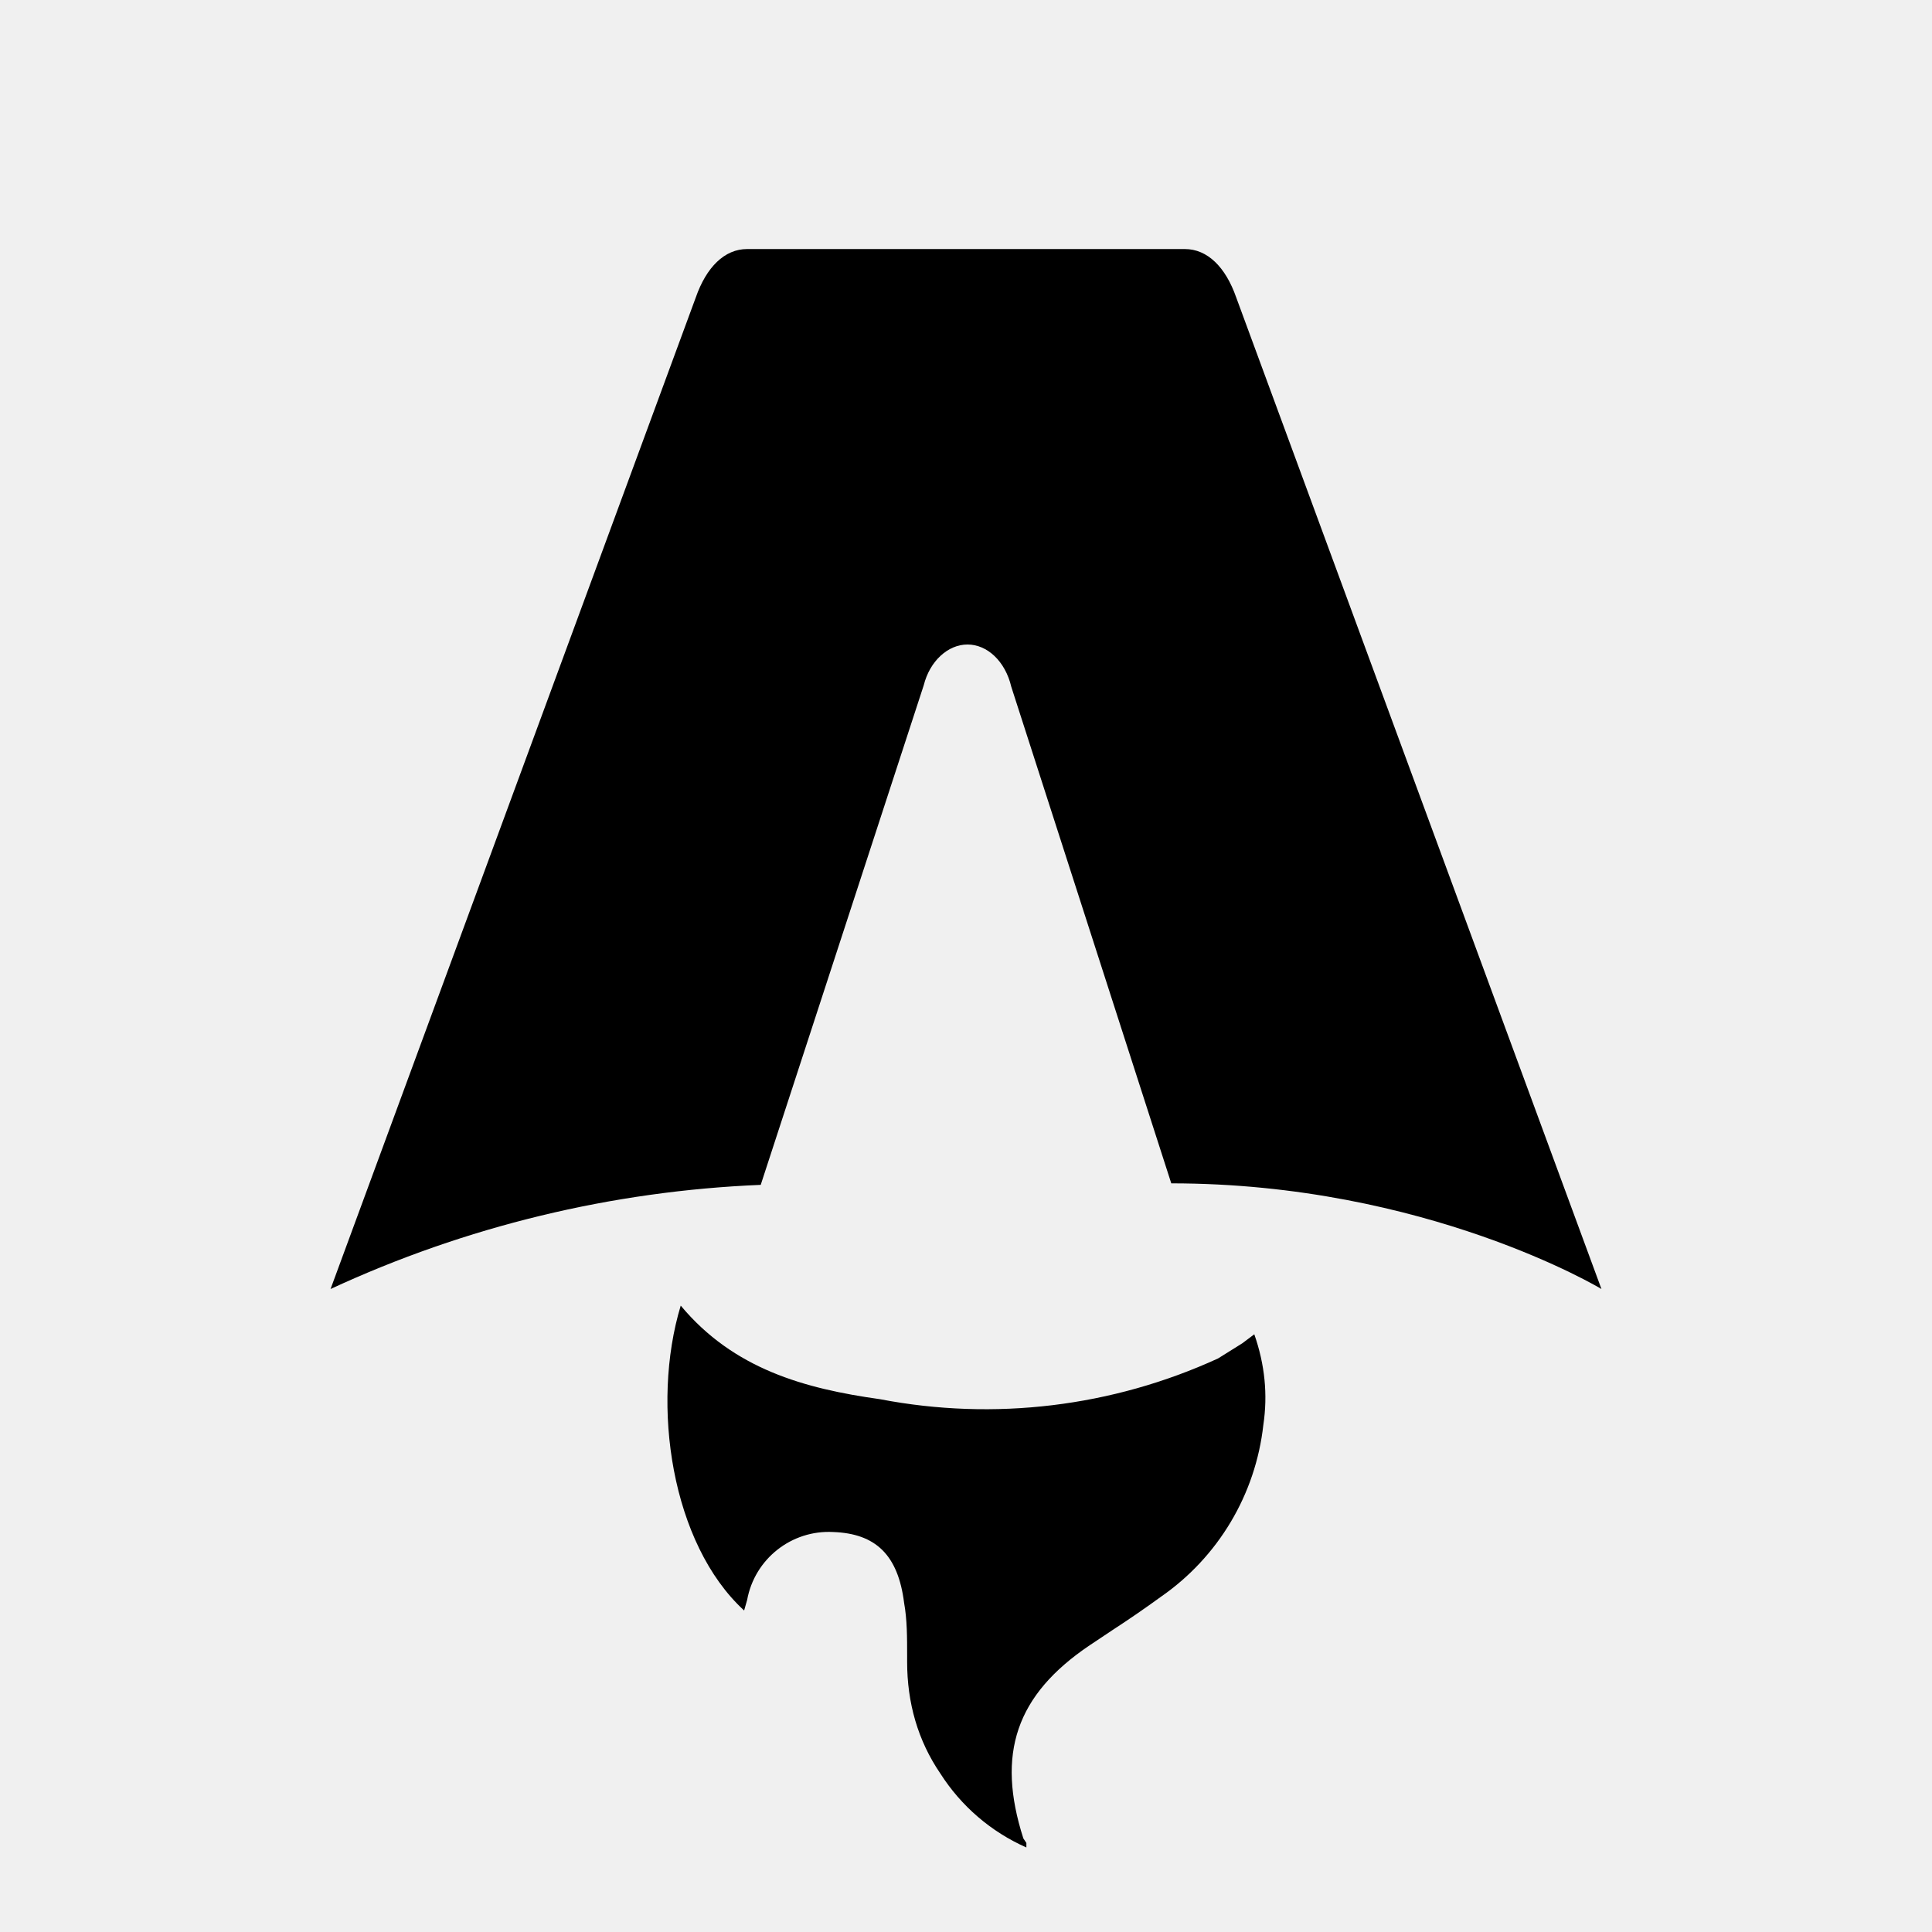
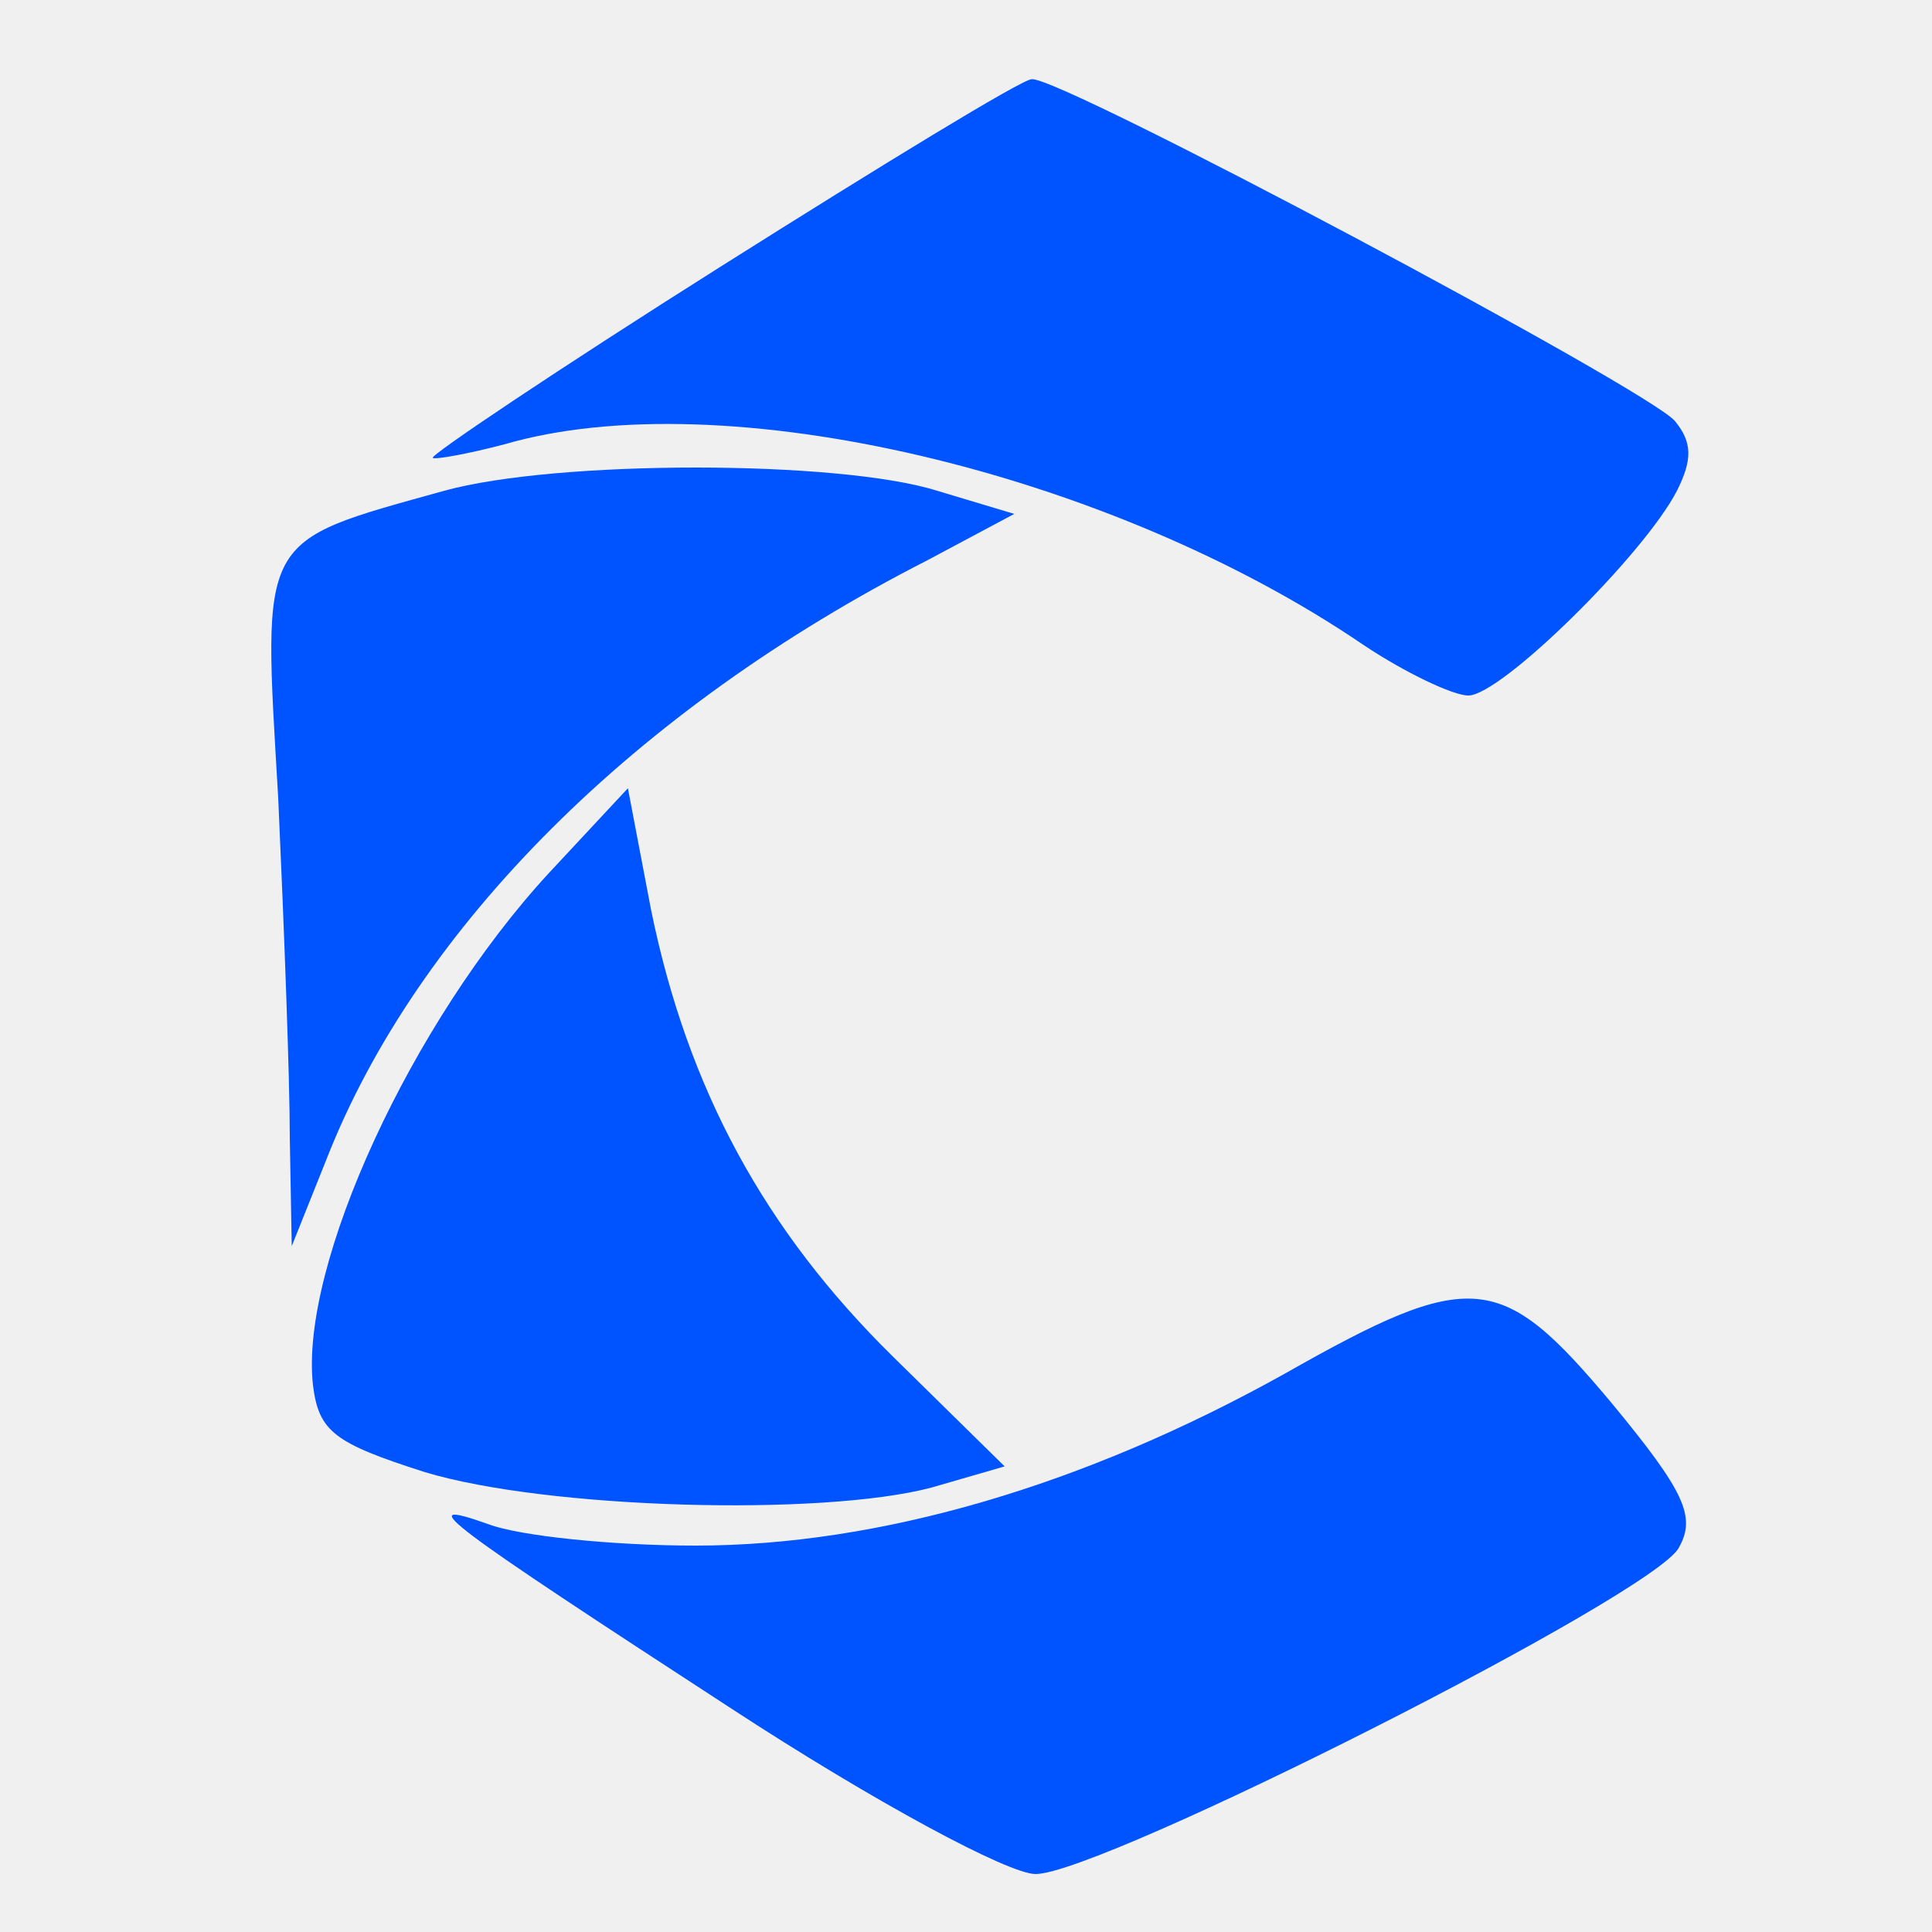
- <svg xmlns="http://www.w3.org/2000/svg" fill="none" viewBox="0 0 128 128">
-   <path d="M50.4 78.5a75.1 75.1 0 0 0-28.5 6.9l24.2-65.7c.7-2 1.9-3.2 3.4-3.2h29c1.5 0 2.7 1.2 3.4 3.2l24.2 65.7s-11.6-7-28.5-7L67 45.5c-.4-1.7-1.6-2.8-2.9-2.8-1.3 0-2.5 1.1-2.9 2.7L50.4 78.5Zm-1.1 28.2Zm-4.2-20.2c-2 6.6-.6 15.8 4.2 20.2a17.5 17.5 0 0 1 .2-.7 5.5 5.5 0 0 1 5.7-4.5c2.8.1 4.3 1.5 4.7 4.7.2 1.1.2 2.3.2 3.5v.4c0 2.7.7 5.2 2.2 7.4a13 13 0 0 0 5.7 4.9v-.3l-.2-.3c-1.8-5.6-.5-9.5 4.4-12.8l1.5-1a73 73 0 0 0 3.2-2.2 16 16 0 0 0 6.8-11.4c.3-2 .1-4-.6-6l-.8.6-1.6 1a37 37 0 0 1-22.4 2.7c-5-.7-9.7-2-13.2-6.2Z" />
-   <style>
-         path { fill: #000; }
-         @media (prefers-color-scheme: dark) {
-             path { fill: #FFF; }
-         }
-     </style>
+ <svg xmlns="http://www.w3.org/2000/svg" width="100" height="100" fill="#0054ff">
+   <path d="M37.3 13.8c-8.4 5.3-15.1 9.8-14.9 9.9.1.1 1.8-.2 3.7-.7 11.3-3.3 31.3 1.4 44.5 10.4 2.1 1.4 4.6 2.6 5.4 2.6 1.7 0 9.1-7.3 10.8-10.6.8-1.6.8-2.5-.1-3.6-1.3-1.6-31.9-17.9-33.3-17.7-.5 0-7.7 4.4-16.1 9.7" />
+   <path d="M23 25.4c-9.7 2.7-9.4 2.2-8.6 15.9.3 6.6.6 14.5.6 17.6l.1 5.6 1.8-4.5c4.7-12 16-23.3 31.1-31l4.5-2.4-4-1.2c-5.1-1.6-19.7-1.6-25.5 0" />
+   <path d="M28.4 45.2c-7.1 7.7-12.9 20.3-12.2 26.5.3 2.4 1.1 3 5.8 4.5 6.3 1.9 20.5 2.3 26.2.8l3.8-1.1-5.8-5.7c-6.6-6.5-10.6-13.8-12.5-23.1l-1.2-6.3z" />
+   <path d="M66.5 71.1C56.1 76.9 45.5 80 36 80c-4.3 0-9.1-.5-10.7-1.1-4.2-1.5-2.1 0 12.5 9.5 7.5 4.9 14.4 8.6 15.8 8.6 3.4 0 32.1-14.5 33.3-16.9.9-1.6.3-2.9-3.5-7.5-5.7-6.8-7.2-7-16.9-1.5" />
</svg>
